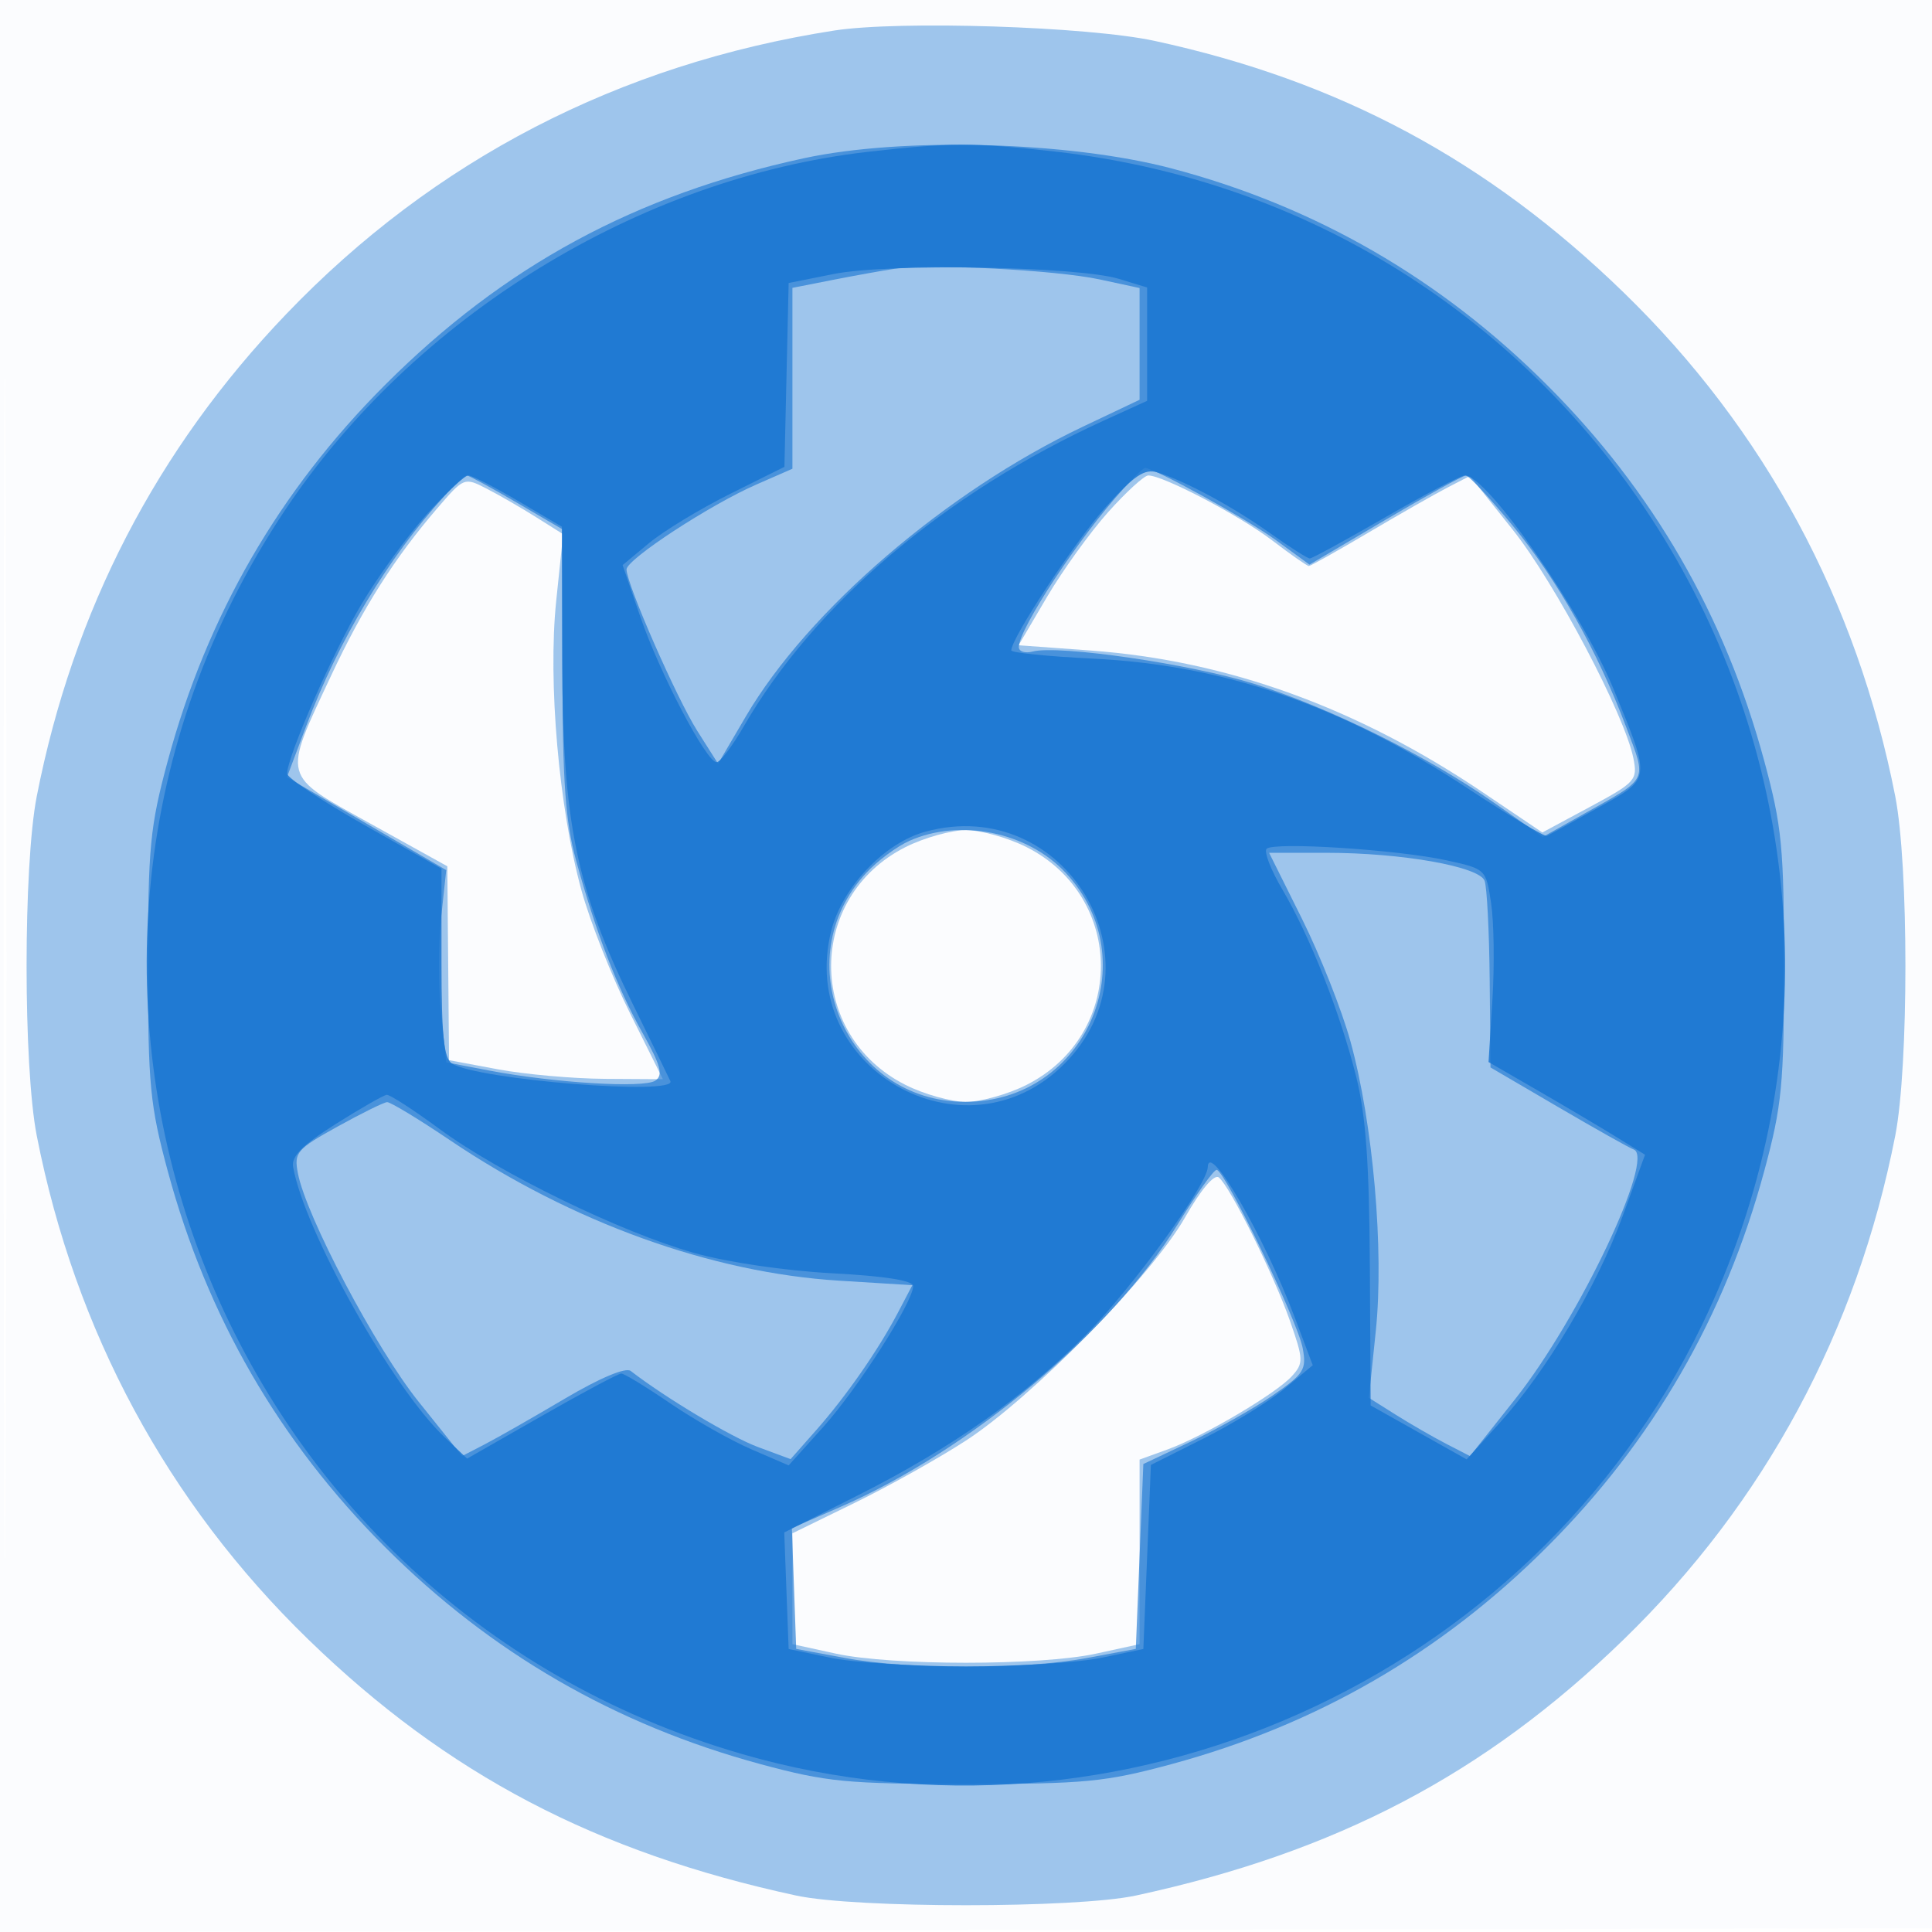
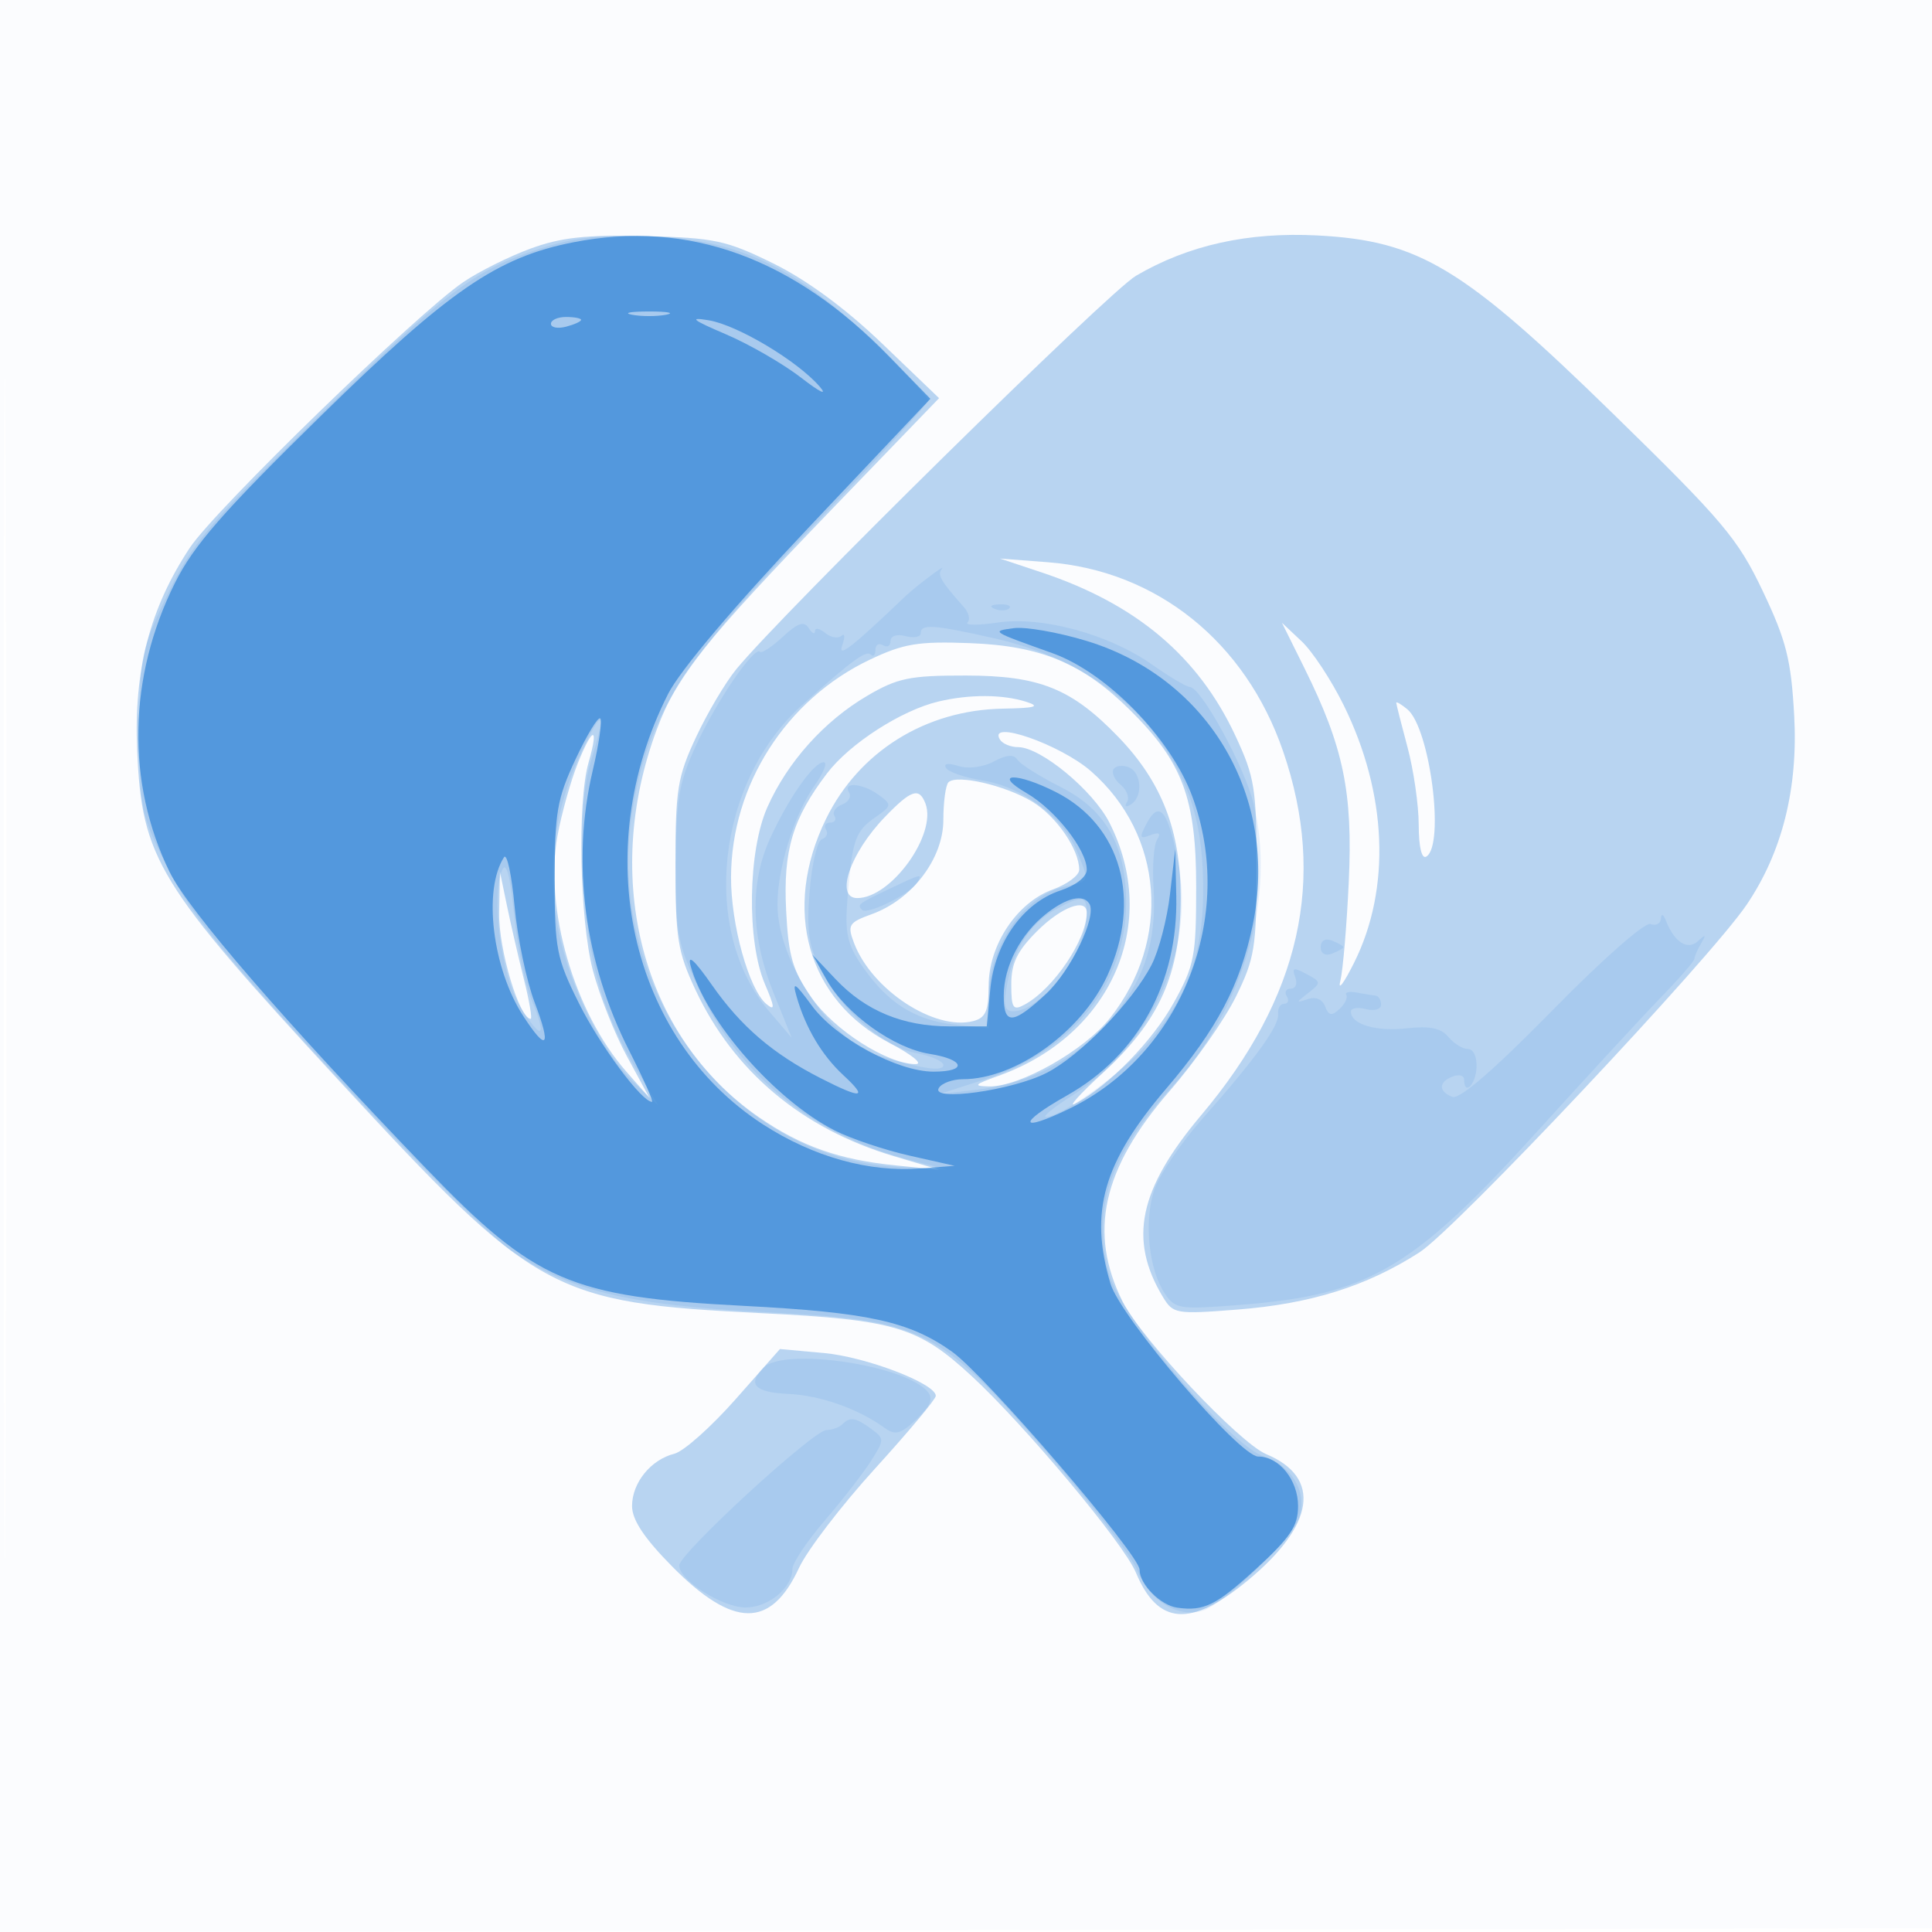
<svg xmlns="http://www.w3.org/2000/svg" width="256" height="256">
-   <path fill-opacity=".016" d="M0 128.004v128.004l128.25-.254 128.25-.254.254-127.75L257.008 0H0v128.004m.485.496c0 70.4.119 99.053.265 63.672.146-35.38.146-92.98 0-128C.604 29.153.485 58.1.485 128.5" fill="#1976D2" fill-rule="evenodd" />
-   <path fill-opacity=".414" d="M110.5 4.051C82.037 8.492 57.508 21.188 37.936 41.608 20.753 59.537 9.701 80.895 4.873 105.5c-1.801 9.181-1.801 35.819 0 45 5.086 25.923 17.318 48.612 35.98 66.739 18.375 17.848 38.091 28.197 64.647 33.931 7.912 1.708 37.088 1.708 45 0 26.556-5.734 46.272-16.083 64.647-33.931 18.662-18.127 30.894-40.816 35.98-66.739 1.801-9.181 1.801-35.819 0-45-5.086-25.923-17.318-48.612-35.98-66.739-18.016-17.5-37.679-28.049-62.147-33.342-8.851-1.915-33.839-2.719-42.5-1.368M57.937 67.355c-5.675 6.602-9.848 13.179-14.046 22.136-6.475 13.818-6.675 13.065 5.205 19.652l10.177 5.643.114 12.846.113 12.847 6.5 1.214c3.575.667 9.951 1.235 14.169 1.26l7.669.047-4.359-8.75c-2.397-4.812-5.289-12.125-6.425-16.25-2.998-10.886-4.465-27.659-3.355-38.358l.919-8.858-3.559-2.242c-1.957-1.233-4.909-2.936-6.559-3.786-2.978-1.534-3.026-1.515-6.563 2.599m88.906.496c-2.389 2.669-6.038 7.731-8.111 11.25l-3.767 6.399 9.58.7c18.028 1.316 35.321 7.575 51.975 18.814l7.848 5.295 6.334-3.404c6.009-3.23 6.304-3.56 5.738-6.405-1.147-5.77-10.374-23.254-15.998-30.312l-5.672-7.12-3.002 1.552c-1.651.854-6.361 3.538-10.467 5.966-4.107 2.428-7.65 4.414-7.875 4.414-.225 0-2.416-1.532-4.869-3.404-4.319-3.297-14.43-8.596-16.402-8.596-.533 0-2.924 2.183-5.312 4.851M119.97 112.25c-13.123 6.629-13.123 24.871 0 31.5 2.45 1.238 6.063 2.25 8.03 2.25 1.967 0 5.58-1.012 8.03-2.25 13.123-6.629 13.123-24.871 0-31.5-2.45-1.237-6.063-2.25-8.03-2.25-1.967 0-5.58 1.013-8.03 2.25M157 161.354c-4.352 7.642-20.272 23.85-29 29.524-3.575 2.325-10.213 6.041-14.75 8.26l-8.25 4.033V217.858l5.75 1.254c7.405 1.615 27.095 1.615 34.5 0l5.75-1.254v-24.456l3.648-1.32c4.794-1.733 14.437-7.412 16.54-9.741 1.553-1.719 1.535-2.204-.269-7.341-2.19-6.233-7.905-17.753-9.416-18.979-.608-.493-2.383 1.609-4.503 5.333" fill="#1976D2" fill-rule="evenodd" />
-   <path fill-opacity=".633" d="M106.5 20.973c-22.292 4.83-39.705 14.257-55.488 30.039-14.029 14.03-23.57 30.536-28.774 49.782-2.363 8.739-2.625 11.45-2.625 27.206s.262 18.467 2.625 27.206c5.204 19.246 14.745 35.752 28.774 49.782 14.03 14.029 30.536 23.57 49.782 28.774 8.739 2.363 11.45 2.625 27.206 2.625s18.467-.262 27.206-2.625c19.246-5.204 35.752-14.745 49.782-28.774 14.029-14.03 23.57-30.536 28.774-49.782 2.363-8.739 2.625-11.45 2.625-27.206s-.262-18.467-2.625-27.206c-5.204-19.246-14.745-35.752-28.774-49.782-14.091-14.09-30.744-23.693-49.782-28.705-13.549-3.567-35.609-4.171-48.706-1.334m12 14.646c-1.65.25-5.362.92-8.25 1.489L105 38.142v23.97l-4.75 2.077c-6.192 2.707-17.255 9.944-17.232 11.273.035 1.995 6.648 17.075 9.379 21.388l2.754 4.349 3.674-6.267c8.243-14.057 26.562-29.805 44.666-38.396L151 52.973V38.166l-5.25-1.133c-5.812-1.255-22.567-2.124-27.25-1.414m30.364 29.131C143.041 71.129 135 83.305 135 85.744c0 .588.826.853 1.835.589 3.458-.904 21.048 1.663 29.357 4.284 10.03 3.165 22.999 9.592 31.774 15.747l6.466 4.535 5.534-3.108c8.572-4.815 8.255-4.157 5.513-11.444-3.799-10.092-9.099-19.497-15.061-26.725-3.004-3.642-5.79-6.614-6.19-6.605-.4.009-5.225 2.667-10.721 5.907l-9.993 5.89-4.507-3.286C165.275 68.808 152.92 62 151.716 62c-.188 0-1.472 1.237-2.852 2.75m-90 1C51.41 73.915 44.842 84.856 40.56 96.241l-2.536 6.741 10.552 6.155 10.552 6.156-.681 6.353c-.374 3.495-.372 9.226.004 12.737l.683 6.383 5.683 1.085c8.602 1.642 20.516 2.366 22.019 1.338 1.068-.73.728-1.998-1.686-6.301-3.395-6.053-6.18-13.281-8.819-22.888-1.413-5.145-1.79-10.397-1.808-25.188L74.5 70.123l-6.088-3.561C65.063 64.603 62.11 63 61.849 63c-.261 0-1.605 1.237-2.985 2.75m61.636 45.667c-1.65.737-4.209 2.632-5.686 4.211-10.782 11.526-2.66 30.372 13.089 30.372 15.938 0 24.142-18.76 13.283-30.373-5.038-5.388-13.972-7.206-20.686-4.21m52.021 10.333c2.397 4.813 5.289 12.125 6.425 16.25 2.998 10.886 4.465 27.659 3.355 38.358l-.919 8.858 3.559 2.242c1.957 1.233 4.972 2.97 6.7 3.861l3.141 1.62 5.984-7.548c8.468-10.679 18.616-32.069 15.696-33.084-.529-.184-5.012-2.704-9.962-5.6l-9-5.265-.109-11.634c-.061-6.398-.364-12.295-.675-13.105-.725-1.891-10.983-3.703-20.967-3.703h-7.587l4.359 8.75M44.704 149.289c-5.391 2.986-5.757 3.417-5.238 6.149 1.091 5.733 10.297 23.167 15.988 30.278l5.776 7.216 3.002-1.552c1.651-.854 6.432-3.58 10.625-6.059 4.62-2.731 8.054-4.175 8.714-3.664 4.628 3.577 13.301 8.762 16.873 10.086l4.316 1.6 3.37-3.816c3.99-4.517 8.242-10.633 10.867-15.629l1.893-3.603-9.695-.598c-16.92-1.046-35.444-7.731-51.57-18.613-4.144-2.796-7.893-5.066-8.33-5.045-.437.022-3.403 1.484-6.591 3.25m111.329 12.97c-8.786 14.244-27.564 29.962-44.73 37.44l-6.376 2.778.286 8.006.287 8.007 6.5 1.208c8.333 1.549 23.668 1.549 32 0l6.5-1.209.5-12.249.5-12.249 6.276-2.966c3.452-1.63 8.335-4.381 10.851-6.113 4.167-2.866 4.523-3.428 3.986-6.28-.682-3.621-10.343-23.636-11.403-23.623-.39.004-2.72 3.267-5.177 7.25" fill="#1976D2" fill-rule="evenodd" />
-   <path fill-opacity=".833" d="M115 20.118C84.682 23.586 54.789 41.994 37.68 67.73-3.021 128.953 27.51 211.9 98.296 232.413c50.062 14.507 104.459-9.792 127.215-56.827C258.3 107.81 214.472 28.41 139.666 20.069c-10.711-1.194-13.857-1.188-24.666.049m-4.5 16.181l-6 1.201-.28 12.178-.28 12.179-7.22 3.599c-3.971 1.98-8.795 4.91-10.72 6.51l-3.5 2.91 2.334 6.812C87.393 89.16 93.598 101 94.954 101c.471 0 2.089-2.137 3.596-4.75 9.336-16.183 26.726-30.955 47.7-40.518l5.75-2.621V38.094l-3.75-1.144c-5.437-1.658-30.556-2.091-37.75-.651m36.061 30.844C142.51 71.649 134 84.546 134 86.18c0 .31 4.838.799 10.75 1.087 17.603.858 33.113 6.239 49.915 17.316 5.371 3.542 10.015 6.322 10.319 6.178.304-.143 3.341-1.819 6.75-3.723 7.107-3.97 7.052-3.561 2.109-15.64C209.616 81.068 197.061 63 194.11 63c-.524 0-5.238 2.475-10.478 5.5-5.239 3.025-9.774 5.5-10.077 5.5-.303 0-2.689-1.521-5.303-3.38-4.927-3.505-11.193-6.882-14.883-8.021-1.702-.526-3.071.388-6.808 4.544m-90.026 1.029c-2.558 2.845-6.464 8.226-8.681 11.958-3.706 6.237-9.746 20.006-9.814 22.37-.016.55 4.581 3.611 10.216 6.803l10.244 5.802v12.483c0 9.611.322 12.681 1.398 13.348 3.467 2.146 29.807 4.253 28.929 2.314-.187-.412-2.439-5.025-5.004-10.25-7.445-15.161-9.276-24.064-9.326-45.352l-.043-17.851-5.771-3.399C65.508 64.529 62.522 63 62.048 63c-.474 0-2.955 2.328-5.513 5.172m66.085 42.031c-5.429 1.479-11.024 7.375-12.478 13.148C105.571 141.503 127.79 154.21 141 141c13.493-13.493.151-35.847-18.38-30.797m45.208 2.27c-.369.387.572 2.813 2.091 5.39 3.672 6.227 7.668 16.356 9.778 24.784 1.284 5.128 1.741 11.474 1.817 25.216l.102 18.364 6.362 3.573 6.361 3.573 4.296-4.745c6.263-6.918 12.985-18.203 16.375-27.493l2.965-8.125-3.737-2.311c-2.056-1.271-6.722-4.035-10.369-6.143l-6.63-3.832.513-8.233c.283-4.528.206-10.283-.17-12.79-.68-4.54-.702-4.561-5.882-5.699-6.478-1.422-22.966-2.478-23.872-1.529M44.5 148.928c-4.405 2.781-5.911 4.291-5.665 5.68 1.497 8.459 13.101 29.194 20.024 35.778l3.035 2.886 9.868-5.636c5.427-3.1 10.181-5.636 10.564-5.636.383 0 3.299 1.776 6.479 3.947 3.181 2.171 8.013 4.91 10.739 6.086l4.956 2.139 4.54-5.042c4.589-5.096 11.96-16.631 11.96-18.716 0-.736-3.755-1.33-10.75-1.701-6.206-.33-13.92-1.465-18.25-2.686-9.699-2.736-25.808-10.574-33.753-16.423-3.439-2.532-6.589-4.572-7-4.534-.411.039-3.447 1.775-6.747 3.858m115.533 5.738c-.066 2.336-10.026 16.03-16.166 22.227-8.065 8.141-17.827 15.013-30.159 21.23l-9.791 4.937.291 7.72.292 7.72 5.5 1.154c3.025.634 11.125 1.153 18 1.153s14.975-.519 18-1.153l5.5-1.154.5-12.195.5-12.195 7-3.515c3.85-1.934 8.675-4.906 10.723-6.605l3.722-3.09-2.347-6.236c-4.096-10.882-11.461-23.619-11.565-19.998" fill="#1976D2" fill-rule="evenodd" />
+   <path fill="#1976D2" fill-opacity=".016" fill-rule="evenodd" d="M0 128.004v128.004l128.25-.254 128.25-.254.254-127.75L257.008 0H0zm.485.496c0 70.4.119 99.053.265 63.672s.146-92.98 0-128S.485 58.1.485 128.5" />
+   <path fill="#1976D2" fill-opacity=".295" fill-rule="evenodd" d="M70.323 32.932c-2.847 1.043-6.868 3.046-8.934 4.45-6.134 4.168-32.898 30.162-36.22 35.177-5.323 8.035-7.46 16.252-6.994 26.893.626 14.314 2.677 17.676 26.564 43.55 26.323 28.51 28.312 29.607 56.261 31.006 17.577.879 20.67 1.803 27.68 8.265 7.133 6.575 20.204 22.205 21.836 26.111 2.911 6.968 7.228 7.284 14.762 1.082 8.948-7.366 9.89-13.697 2.5-16.785-3.551-1.484-16.542-15.28-19.004-20.181-4.606-9.172-2.712-17.676 6.228-27.958 3.327-3.826 7.275-9.451 8.774-12.5 2.486-5.058 2.724-6.546 2.724-17.042 0-10.499-.244-12.022-2.8-17.5-4.915-10.535-13.157-17.48-25.7-21.659l-5.5-1.832 6.343.49c14.442 1.115 26.184 10.547 31.169 25.036 5.831 16.947 2.312 32.614-10.828 48.208-8.291 9.839-9.694 16.483-5.094 24.109 1.356 2.249 1.732 2.312 9.885 1.672 9.711-.762 17.11-3.087 24.099-7.571 4.787-3.073 38.485-38.87 43.363-46.067 4.712-6.951 6.838-15.417 6.301-25.101-.409-7.385-1.043-9.895-4.153-16.443-3.311-6.973-5.253-9.274-19.877-23.553-19.829-19.362-25.668-22.883-39.111-23.589-9.211-.483-17.154 1.281-24.084 5.349-3.634 2.134-46.682 44.509-52.941 52.113-1.431 1.74-3.833 5.79-5.337 9-2.46 5.252-2.735 6.943-2.735 16.838 0 9.821.285 11.608 2.66 16.675 5.063 10.8 14.111 18.39 26.238 22.01l6.102 1.822-5.871-.591c-7.429-.747-12.477-2.528-18.063-6.371-15.451-10.63-20.956-31.564-13.523-51.429 2.647-7.076 6.254-11.599 23.519-29.487l13.87-14.371-7.541-7.23c-4.847-4.648-9.993-8.437-14.408-10.611-6.242-3.073-7.784-3.403-16.925-3.631-7.852-.195-11.193.166-15.235 1.646m102.512 55.581c5.199 10.487 6.437 16.457 5.883 28.359-.272 5.845-.777 11.753-1.121 13.128-.345 1.375.484.267 1.843-2.463 4.887-9.822 4.377-22.372-1.383-34.072-1.634-3.32-4.145-7.139-5.581-8.487l-2.609-2.452zm-57.572-1.106c-11.1 5.275-18.339 16.595-18.397 28.771-.03 6.305 2.371 14.944 4.689 16.868 1.159.961 1.117.431-.209-2.673-2.418-5.664-2.246-17.625.338-23.424 2.667-5.986 7.508-11.389 13.203-14.737 4.046-2.379 5.658-2.711 13.113-2.7 9.761.014 13.995 1.723 20.201 8.153 5.751 5.96 8.26 12.448 8.247 21.335-.014 10.034-2.802 16.292-10.33 23.183-3.09 2.829-4.718 4.657-3.618 4.062 4.473-2.418 10.234-8.335 13.032-13.386 2.736-4.939 2.968-6.142 2.968-15.359 0-11.689-1.805-16.52-8.736-23.383-6.304-6.241-11.801-8.542-21.264-8.898-6.838-.257-8.761.061-13.237 2.188m9.069 5.552c-4.903 1.168-11.738 5.573-14.727 9.492-4.582 6.007-5.84 10.217-5.438 18.191.307 6.067.848 7.927 3.363 11.545 2.992 4.306 10.048 8.813 13.796 8.813 1.048 0-.501-1.256-3.446-2.794-10.902-5.695-14.306-17.683-8.431-29.691 4.367-8.926 13.193-14.433 23.423-14.615 4.326-.076 5.049-.285 3.128-.9-3.133-1.004-7.561-1.019-11.668-.041m60.68.169c.006.204.676 2.847 1.488 5.872s1.482 7.664 1.488 10.309c.007 2.949.399 4.57 1.012 4.191 2.477-1.531.478-17.029-2.517-19.514-.816-.677-1.478-1.063-1.471-.858m-108.457 8.026c-.932 2.33-2.135 6.616-2.672 9.523-1.797 9.721 2.199 23.455 9.114 31.323l3.076 3.5-2.987-5.5c-1.643-3.025-3.684-8.182-4.537-11.46-1.74-6.695-2.061-22.268-.566-27.48 1.413-4.928.559-4.872-1.428.094M132.5 98c.34.55 1.424 1 2.409 1 2.984 0 9.908 5.721 12.083 9.983 6.803 13.336.278 28.233-14.71 33.58-3.212 1.146-3.397 1.356-1.228 1.393 4.073.07 12.627-4.766 16.031-9.063 8.165-10.309 7.098-24.257-2.499-32.683-4.056-3.561-13.778-6.948-12.086-4.21m-6.822 5.655c-.373.373-.678 2.613-.678 4.977 0 5.123-4.124 10.56-9.48 12.497-3.056 1.105-3.259 1.429-2.37 3.79 2.35 6.236 10.706 11.716 15.826 10.377 1.622-.424 2.024-1.354 2.024-4.68 0-5.396 3.757-11.037 8.489-12.748 1.931-.699 3.511-1.877 3.511-2.619 0-2.706-3.032-7.104-6.226-9.031-3.574-2.156-10.015-3.644-11.096-2.563m-8.42 4.595c-4.635 4.805-6.66 10.75-3.662 10.75 4.495 0 10.59-8.467 9.027-12.541-.831-2.164-1.893-1.809-5.365 1.791M66.142 121c-.085 4.761 2.671 14 4.175 14 .229 0-.176-2.363-.899-5.25-.722-2.888-1.733-7.275-2.246-9.75l-.932-4.5zm71.258 2.4c-2.62 2.62-3.4 4.234-3.4 7.035 0 3.155.231 3.511 1.75 2.692 3.813-2.056 8.25-8.612 8.25-12.192 0-2.023-3.371-.764-6.6 2.465m-39.933 62.01c-3.234 3.66-6.879 6.906-8.1 7.213-3.133.786-5.617 3.854-5.617 6.936 0 1.828 1.609 4.254 5.3 7.992 8.12 8.222 13.082 8.276 16.832.186 1.08-2.33 5.599-8.232 10.041-13.115s8.077-9.23 8.077-9.661c0-1.629-9.262-5.174-14.841-5.68l-5.812-.527z" />
+   <path fill="#1976D2" fill-opacity=".101" fill-rule="evenodd" d="M71.428 32.98C62.712 35.827 59 38.663 41.451 55.883c-13.932 13.671-16.081 16.23-19.313 23-3.473 7.271-3.638 8.096-3.638 18.169 0 10.19.128 10.807 3.735 18 3.013 6.007 7.27 11.271 22 27.2 10.046 10.864 20.509 21.346 23.252 23.294 7.616 5.407 15.605 7.38 33.676 8.313 21.238 1.097 23.045 1.987 37.418 18.449 5.855 6.705 11.318 13.829 12.14 15.831 1.648 4.01 5.344 6.27 8.644 5.286 2.758-.824 11.552-9.255 12.702-12.179 1.288-3.275-.773-6.994-4.573-8.248-4.553-1.503-19.033-18.574-20.558-24.237-2.301-8.542.13-15.73 8.372-24.761 9.581-10.499 13.844-25.398 10.764-37.63-1.241-4.926-6.921-15.291-8.409-15.342-.46-.015-2.71-1.35-5-2.965-5.721-4.036-14.603-6.448-20.51-5.569-2.559.381-4.337.372-3.951-.02.387-.391.162-1.318-.5-2.058-3.054-3.421-3.535-4.26-2.892-5.049.602-.738-3.421 2.286-4.834 3.633-7.192 6.859-9.011 8.271-8.375 6.5.395-1.1.35-1.666-.1-1.259s-1.421.24-2.159-.372c-.738-.613-1.349-.721-1.357-.241-.009.479-.38.298-.826-.404-.614-.969-1.441-.692-3.423 1.145-1.437 1.331-2.803 2.231-3.035 1.999-.768-.769-5.782 6.568-8.471 12.397-2.288 4.96-2.652 7.086-2.688 15.735-.039 9.227.206 10.524 3.167 16.775 5.374 11.345 14.985 19.107 27.75 22.41l5.041 1.305-6.639-.371c-22.189-1.239-38.932-23.873-35.039-47.367 2.059-12.421 6.495-19.406 23.744-37.384C116.055 61.02 123 53.456 123 53.059c0-.396-3.329-3.949-7.399-7.895-10.117-9.81-17.902-13.459-29.584-13.869-6.415-.224-10.016.192-14.589 1.685m60.385 47.703c.721.289 1.584.253 1.916-.079s-.258-.568-1.312-.525c-1.165.048-1.402.285-.604.604M122 83.906c0 .499-.9.671-2 .384-1.162-.304-2-.031-2 .652 0 .647-.45.898-1 .558s-1-.066-1 .608-.263.962-.585.641c-.634-.635-2.437.68-9.063 6.609C94.92 103.59 92.766 123.293 101.91 134l2.989 3.5-2.426-6c-2.975-7.36-3.138-14.438-.467-20.323 2.435-5.366 5.806-10.177 7.13-10.177.55 0 .016 1.383-1.188 3.072-2.696 3.787-4.955 11.05-4.926 15.837.046 7.554 7.106 18.077 13.406 19.982 5.758 1.742 8.572 2.148 8.572 1.239 0-.499-1.585-1.205-3.521-1.568-4.399-.825-9.956-5.617-12.659-10.915-1.68-3.294-1.965-5.249-1.539-10.562.288-3.586 1.02-6.685 1.628-6.888.607-.202.849-.779.538-1.282s-.062-.915.553-.915.869-.403.565-.895c-.305-.493.147-1.164 1.004-1.493s1.278-1.051.935-1.605c-.904-1.464 1.803-1.234 3.949.335 1.754 1.283 1.732 1.415-.496 2.976-2.643 1.851-3.028 2.975-3.655 10.682-.373 4.569-.055 6.077 1.875 8.908 3.36 4.93 6.962 7.241 12.209 7.832l4.614.52v-4.196c0-6.651 4.687-13.397 10.141-14.595 3.323-.73 3.269-.551 1.465-4.869-1.842-4.408-7.162-8.345-12.412-9.185-2.331-.373-4.51-1.117-4.841-1.653-.369-.598.267-.7 1.641-.264 1.302.413 3.271.163 4.69-.597 1.702-.91 2.655-.982 3.131-.236.377.59 2.963 2.222 5.748 3.626 5.98 3.016 8.674 7.801 8.657 15.378-.024 10.667-7.169 19.615-18.62 23.323l-6.1 1.974 4.957-.575c7.012-.814 12.946-3.906 17.562-9.15 4.563-5.184 6.28-10.384 5.829-17.652-.174-2.799.038-5.646.47-6.328.552-.869.288-1.047-.882-.598-1.453.557-1.512.348-.46-1.619 1.679-3.137 2.866-1.548 4.199 5.623 2.106 11.323-3.699 23.904-14.061 30.476-2.478 1.571-4.056 2.857-3.506 2.857 1.973 0 9.957-5.723 13.286-9.524 5.213-5.95 7.449-11.881 7.533-19.976.094-9.008-1.693-14.992-6.299-21.099-4.688-6.215-12.245-10.759-21.29-12.801-8.135-1.838-9.838-1.958-9.838-.694M77.031 99.657c-3.55 7.553-4.589 15.192-3.137 23.072 1.424 7.727 5.87 16.74 10.315 20.911l3.048 2.86-2.472-4c-4.951-8.012-7.03-15.361-7.496-26.5-.32-7.676-.025-11.832 1.1-15.453 2.003-6.452 1.432-6.826-1.358-.89m70.512 2.273c-.287.464.144 1.395.957 2.07s1.188 1.695.834 2.268c-.373.604-.159.742.511.327 1.639-1.012 1.432-4.275-.313-4.944-.807-.31-1.702-.184-1.989.279m-80.986 13.341c-1.509 3.395-.125 14.073 2.341 18.063 2.872 4.648 3.662 4.251 1.559-.783-.864-2.066-1.917-7.198-2.341-11.404-.511-5.066-1.037-7.049-1.559-5.876M118 117.707c-4.33 2.055-4.467 2.159-3.76 2.867.679.678 6.357-2.113 7.256-3.567.804-1.301.659-1.272-3.496.7m21.893 2.79c-3.328 1.809-5.565 5.237-6.432 9.857-.536 2.857-.364 3.646.793 3.646 3.785 0 9.746-7.89 9.746-12.901 0-2.443-.567-2.526-4.107-.602m80.186 1.222c-.043.67-.662.994-1.376.721-.737-.283-6.366 4.672-13.044 11.482-7.626 7.777-12.259 11.785-13.204 11.422-1.88-.721-1.859-1.975.045-2.706.825-.316 1.5-.139 1.5.393 0 2.184 1.511.776 1.644-1.532.083-1.431-.399-2.499-1.127-2.499-.7 0-1.872-.723-2.605-1.606-.971-1.17-2.463-1.479-5.493-1.138-4.092.462-7.419-.53-7.419-2.212 0-.471.9-.621 2-.334 1.118.293 2 .031 2-.593 0-.615-.338-1.151-.75-1.194s-1.54-.227-2.505-.412-1.575-.037-1.355.327-.187 1.204-.905 1.867c-1.028.95-1.432.874-1.904-.353-.371-.967-1.259-1.329-2.339-.953-1.552.54-1.542.45.091-.817 1.764-1.37 1.755-1.464-.228-2.526-1.702-.911-1.958-.838-1.476.421.322.838.06 1.523-.581 1.523s-.888.45-.548 1 .191 1-.33 1-.885.6-.809 1.332c.165 1.58-2.944 5.884-10.054 13.922-2.856 3.229-5.721 7.47-6.366 9.425-1.37 4.15-.746 10.443 1.352 13.645 1.397 2.133 1.903 2.214 9.951 1.588 17.074-1.327 22.863-4.701 39.442-22.985 6.696-7.385 14.119-15.43 16.495-17.877 2.375-2.448 4.326-4.698 4.334-5 .009-.303.412-1.225.897-2.05.697-1.186.613-1.252-.401-.314-1.394 1.288-3.138.185-4.271-2.704-.342-.87-.615-.979-.661-.263M175 125.5c0 .867.595 1.209 1.5.862.825-.317 1.5-.705 1.5-.862s-.675-.545-1.5-.862c-.905-.347-1.5-.005-1.5.862m-73.8 55.7c-2.214 2.214-1.217 3.299 3.212 3.497 4.263.191 9.29 1.959 12.793 4.499 1.423 1.032 2.125.843 4.238-1.142 1.857-1.745 2.252-2.716 1.483-3.644-2.932-3.532-19.026-5.91-21.726-3.21m10.396 7.537c-.405.406-1.343.743-2.083.75-1.73.017-19.513 16.373-19.513 17.947 0 1.958 5.708 5.566 8.805 5.566 3.009 0 6.195-2.621 6.195-5.096 0-.791 1.927-3.681 4.283-6.421 2.355-2.741 5.115-6.296 6.132-7.9 1.789-2.82 1.79-2.96.026-4.25-2.083-1.523-2.806-1.635-3.845-.596" />
+   <path fill="#1976D2" fill-opacity=".591" fill-rule="evenodd" d="M76 32.098c-10.112 1.975-16.501 6.367-33.523 23.044-12.925 12.664-16.798 17.1-19.295 22.101-6.218 12.451-6.478 26.5-.71 38.29 2.494 5.096 15.291 19.892 34.008 39.319 14.424 14.969 19.093 16.99 42.02 18.179 16.524.857 22.014 2.063 27.646 6.073C130.564 182.25 151 206.002 151 207.991c0 1.937 2.769 4.727 5 5.037 3.528.491 5.137-.301 10.419-5.128 4.58-4.186 5.581-5.683 5.581-8.345 0-3.439-2.51-6.555-5.279-6.555-2.486 0-18.232-18.425-19.574-22.902-2.848-9.506-.966-16.07 7.424-25.898 6.679-7.824 9.784-13.708 11.426-21.655 3.484-16.863-5.785-32.689-22.035-37.625-3.744-1.137-8.08-1.895-9.635-1.684-3.027.41-3.064.386 5.124 3.313 7.205 2.576 15.662 11.228 18.522 18.951 5.86 15.82-1.37 34.189-16.301 41.417-6.686 3.236-6.899 1.966-.295-1.76 9.46-5.339 14.737-14.963 14.486-26.418l-.137-6.239-.697 6c-.383 3.3-1.485 7.514-2.448 9.364-2.59 4.978-9.446 12.026-13.914 14.306-4.561 2.327-15.408 3.837-14.263 1.986.393-.636 1.827-1.156 3.187-1.156 6.97 0 15.737-6.29 19.146-13.736 4.586-10.017 1.827-19.895-6.781-24.287-5.259-2.682-8.582-2.584-3.927.116 3.791 2.199 7.971 7.518 7.971 10.141 0 .955-1.429 2.083-3.511 2.77-4.917 1.622-8.679 6.915-9.267 13.038l-.476 4.958h-4.905c-6.176 0-11.139-2.049-15.1-6.234l-3.091-3.266 1.925 3.392c2.541 4.477 8.833 8.99 13.597 9.751 4.694.751 5.052 2.357.524 2.357-4.79 0-12.967-4.442-16.136-8.765-2.225-3.036-2.603-3.267-2.022-1.235 1.2 4.195 3.345 7.811 6.211 10.468 3.334 3.092 2.489 3.204-3.008.4-6.346-3.238-10.563-6.855-14.419-12.368-2.322-3.321-3.265-4.16-2.806-2.5 2.018 7.295 11.21 17.788 19.092 21.791 2.141 1.088 6.592 2.587 9.892 3.332l6 1.354-4.5.348c-6.859.529-14.23-1.528-20.884-5.829-17.723-11.454-23.177-36.154-12.596-57.036 1.582-3.122 8.753-11.611 18.664-22.093l16.094-17.023-5.389-5.544C105.103 34.145 91.253 29.119 76 32.098m7.75 9.608c1.237.238 3.263.238 4.5 0 1.237-.239.225-.434-2.25-.434s-3.487.195-2.25.434M73 42.906c0 .499.9.671 2 .384s2-.696 2-.907c0-.21-.9-.383-2-.383s-2 .408-2 .906m23.178 1.385c3.124 1.335 7.624 3.934 10 5.775 2.485 1.925 3.517 2.415 2.427 1.153-2.918-3.382-10.861-8.132-14.676-8.776-2.712-.458-2.242-.072 2.249 1.848m-19.914 56.307c-2.441 5.212-2.764 7.07-2.764 15.902 0 9.274.235 10.472 3.243 16.5 2.778 5.569 8.295 13 9.651 13 .232 0-1.123-3.037-3.011-6.75-5.977-11.753-7.707-25.008-4.846-37.145.829-3.517 1.279-6.623 1-6.902-.28-.279-1.752 2.148-3.273 5.395m-9.483 12.997c-2.792 4.32-1.534 14.722 2.541 21.016 3.158 4.878 3.776 4.151 1.519-1.787-1.082-2.847-2.278-8.585-2.659-12.75-.381-4.166-1.012-7.081-1.401-6.479m71.834 7.493c-3.388 2.665-5.615 6.973-5.615 10.862 0 3.885 1.169 3.842 5.556-.2 3.311-3.051 6.823-10.327 5.791-11.997-.817-1.322-3-.813-5.732 1.335" />
</svg>
